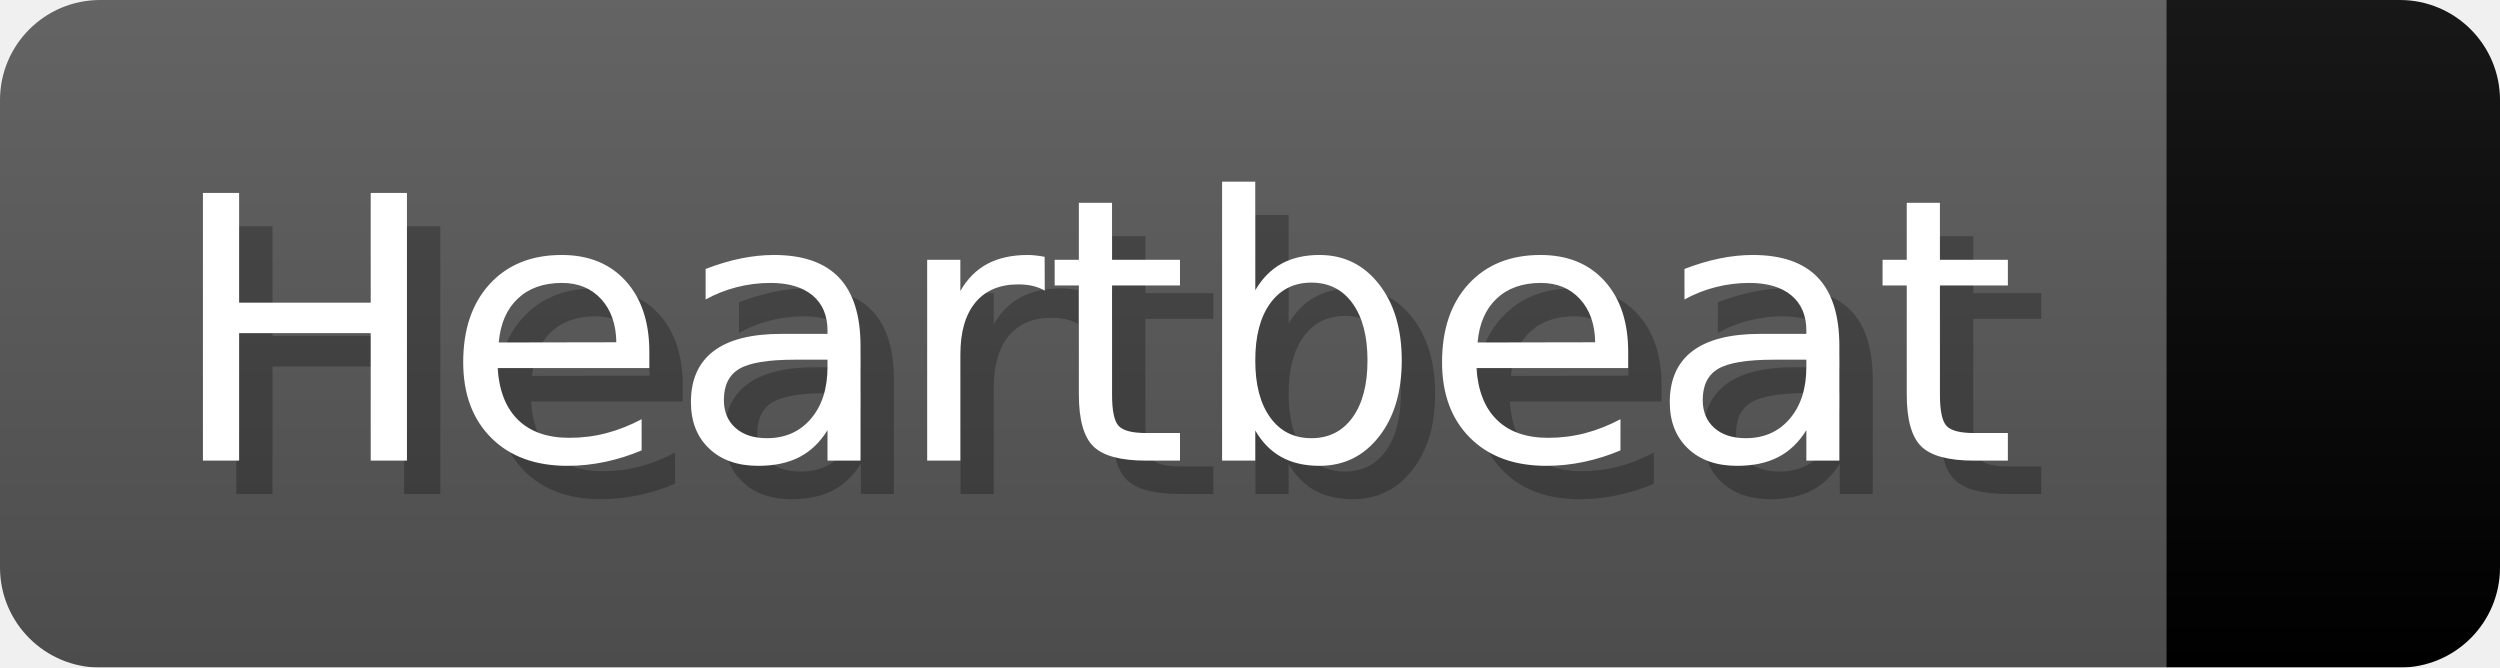
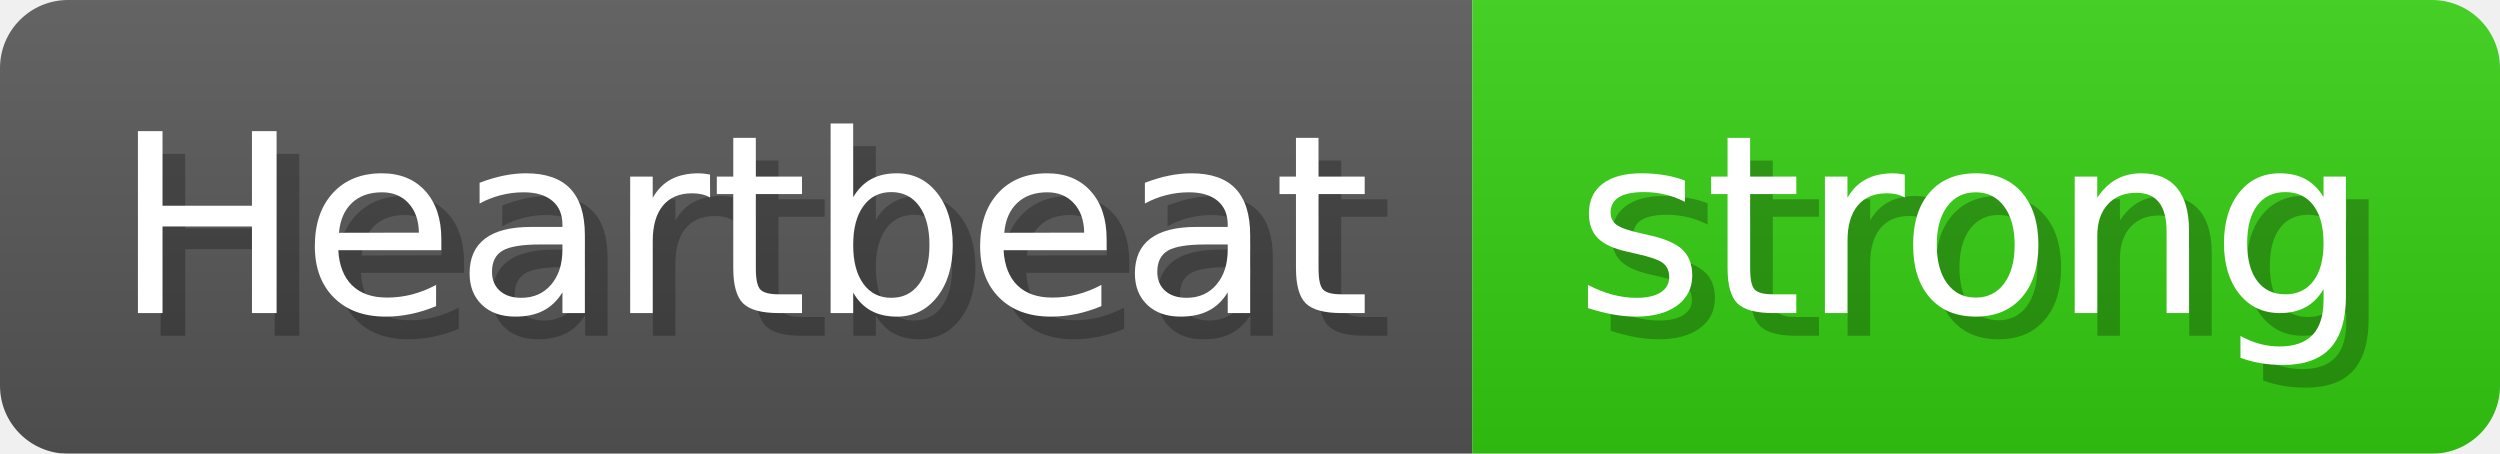
- <svg xmlns="http://www.w3.org/2000/svg" width="74.9" height="20" viewBox="0 0 749 200" role="img" aria-label="Heartbeat: ">
+ <svg xmlns="http://www.w3.org/2000/svg" width="110.2" height="20" viewBox="0 0 1102 200" role="img" aria-label="Heartbeat: strong">
  <linearGradient id="a" x2="0" y2="100%">
    <stop offset="0" stop-opacity=".1" stop-color="#EEE" />
    <stop offset="1" stop-opacity=".1" />
  </linearGradient>
  <mask id="m">
-     <rect width="749" height="200" rx="30" fill="#FFF" />
+     <rect width="1102" height="200" rx="30" fill="#FFF" />
  </mask>
  <g mask="url(#m)">
    <rect width="649" height="200" fill="#555" />
-     <rect width="100" height="200" fill="#" x="649" />
-     <rect width="749" height="200" fill="url(#a)" />
+     <rect width="453" height="200" fill="#3C1" x="649" />
+     <rect width="1102" height="200" fill="url(#a)" />
  </g>
  <g aria-hidden="true" fill="#fff" text-anchor="start" font-family="Verdana,DejaVu Sans,sans-serif" font-size="110">
    <text x="60" y="148" textLength="549" fill="#000" opacity="0.25">Heartbeat</text>
    <text x="50" y="138" textLength="549">Heartbeat</text>
-     <text x="704" y="148" textLength="0" fill="#000" opacity="0.25" />
-     <text x="694" y="138" textLength="0" />
+     <text x="704" y="148" textLength="353" fill="#000" opacity="0.25">strong</text>
+     <text x="694" y="138" textLength="353">strong</text>
  </g>
</svg>
